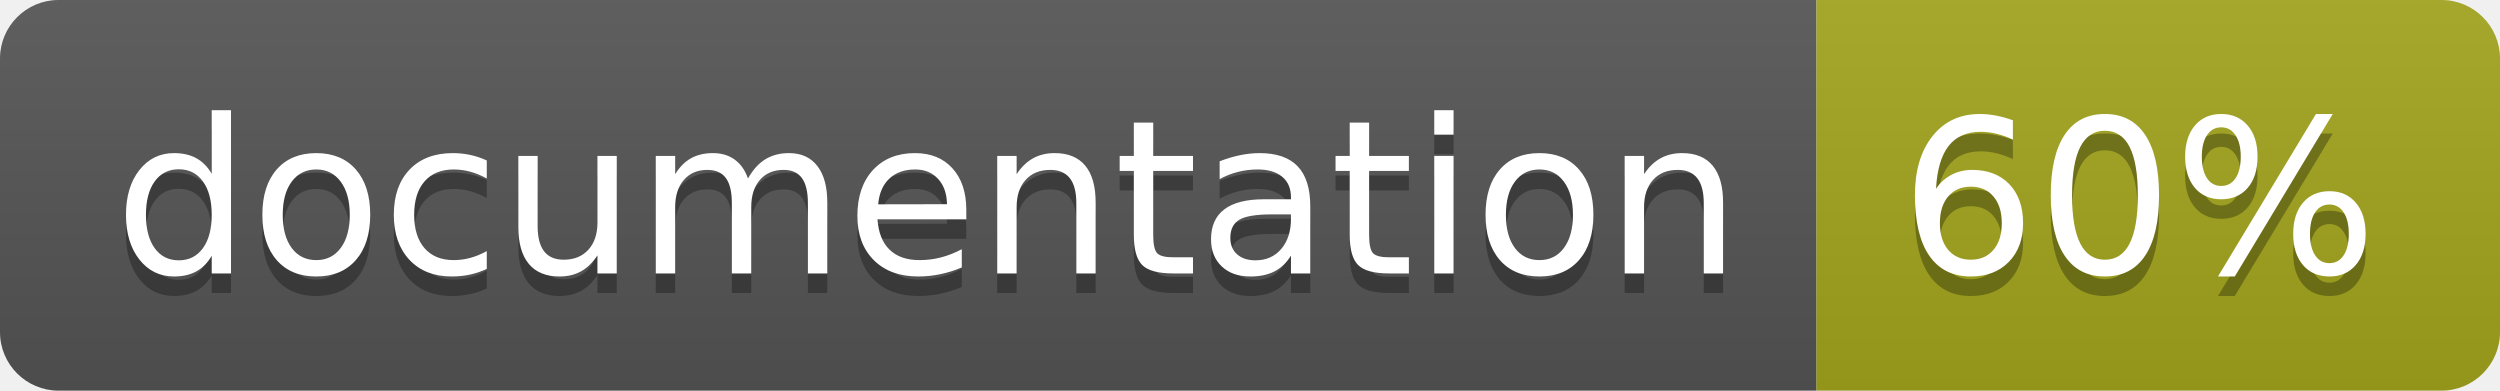
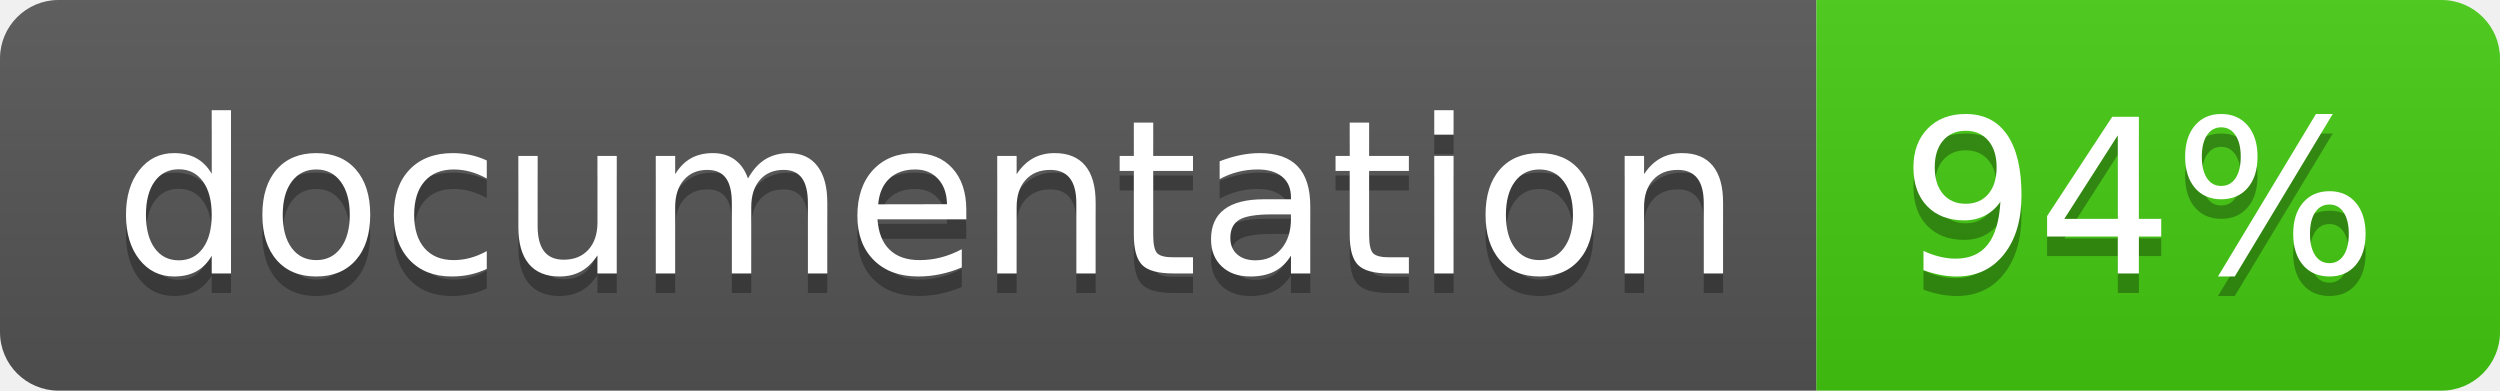
<svg xmlns="http://www.w3.org/2000/svg" width="128" height="20">
  <linearGradient id="b" x2="0" y2="100%">
    <stop offset="0" stop-color="#bbb" stop-opacity=".1" />
    <stop offset="1" stop-opacity=".1" />
  </linearGradient>
  <clipPath id="a">
    <rect width="128" height="20" rx="3" fill="#fff" />
  </clipPath>
  <g clip-path="url(#a)">
    <path fill="#555" d="M0 0h93v20H0z" />
-     <path fill="#a4a61d" d="M93 0h35v20H93z" />
+     <path fill="#4c1" d="M93 0h35v20H93z" />
    <path fill="url(#b)" d="M0 0h128v20H0z" />
  </g>
  <g fill="#fff" text-anchor="middle" font-family="DejaVu Sans,Verdana,Geneva,sans-serif" font-size="110">
    <text x="475" y="150" fill="#010101" fill-opacity=".3" transform="scale(.1)" textLength="830">
      documentation
    </text>
    <text x="475" y="140" transform="scale(.1)" textLength="830">
      documentation
    </text>
    <text x="1095" y="150" fill="#010101" fill-opacity=".3" transform="scale(.1)" textLength="250">
-       60%
+       94%
    </text>
    <text x="1095" y="140" transform="scale(.1)" textLength="250">
-       60%
+       94%
    </text>
  </g>
</svg>
